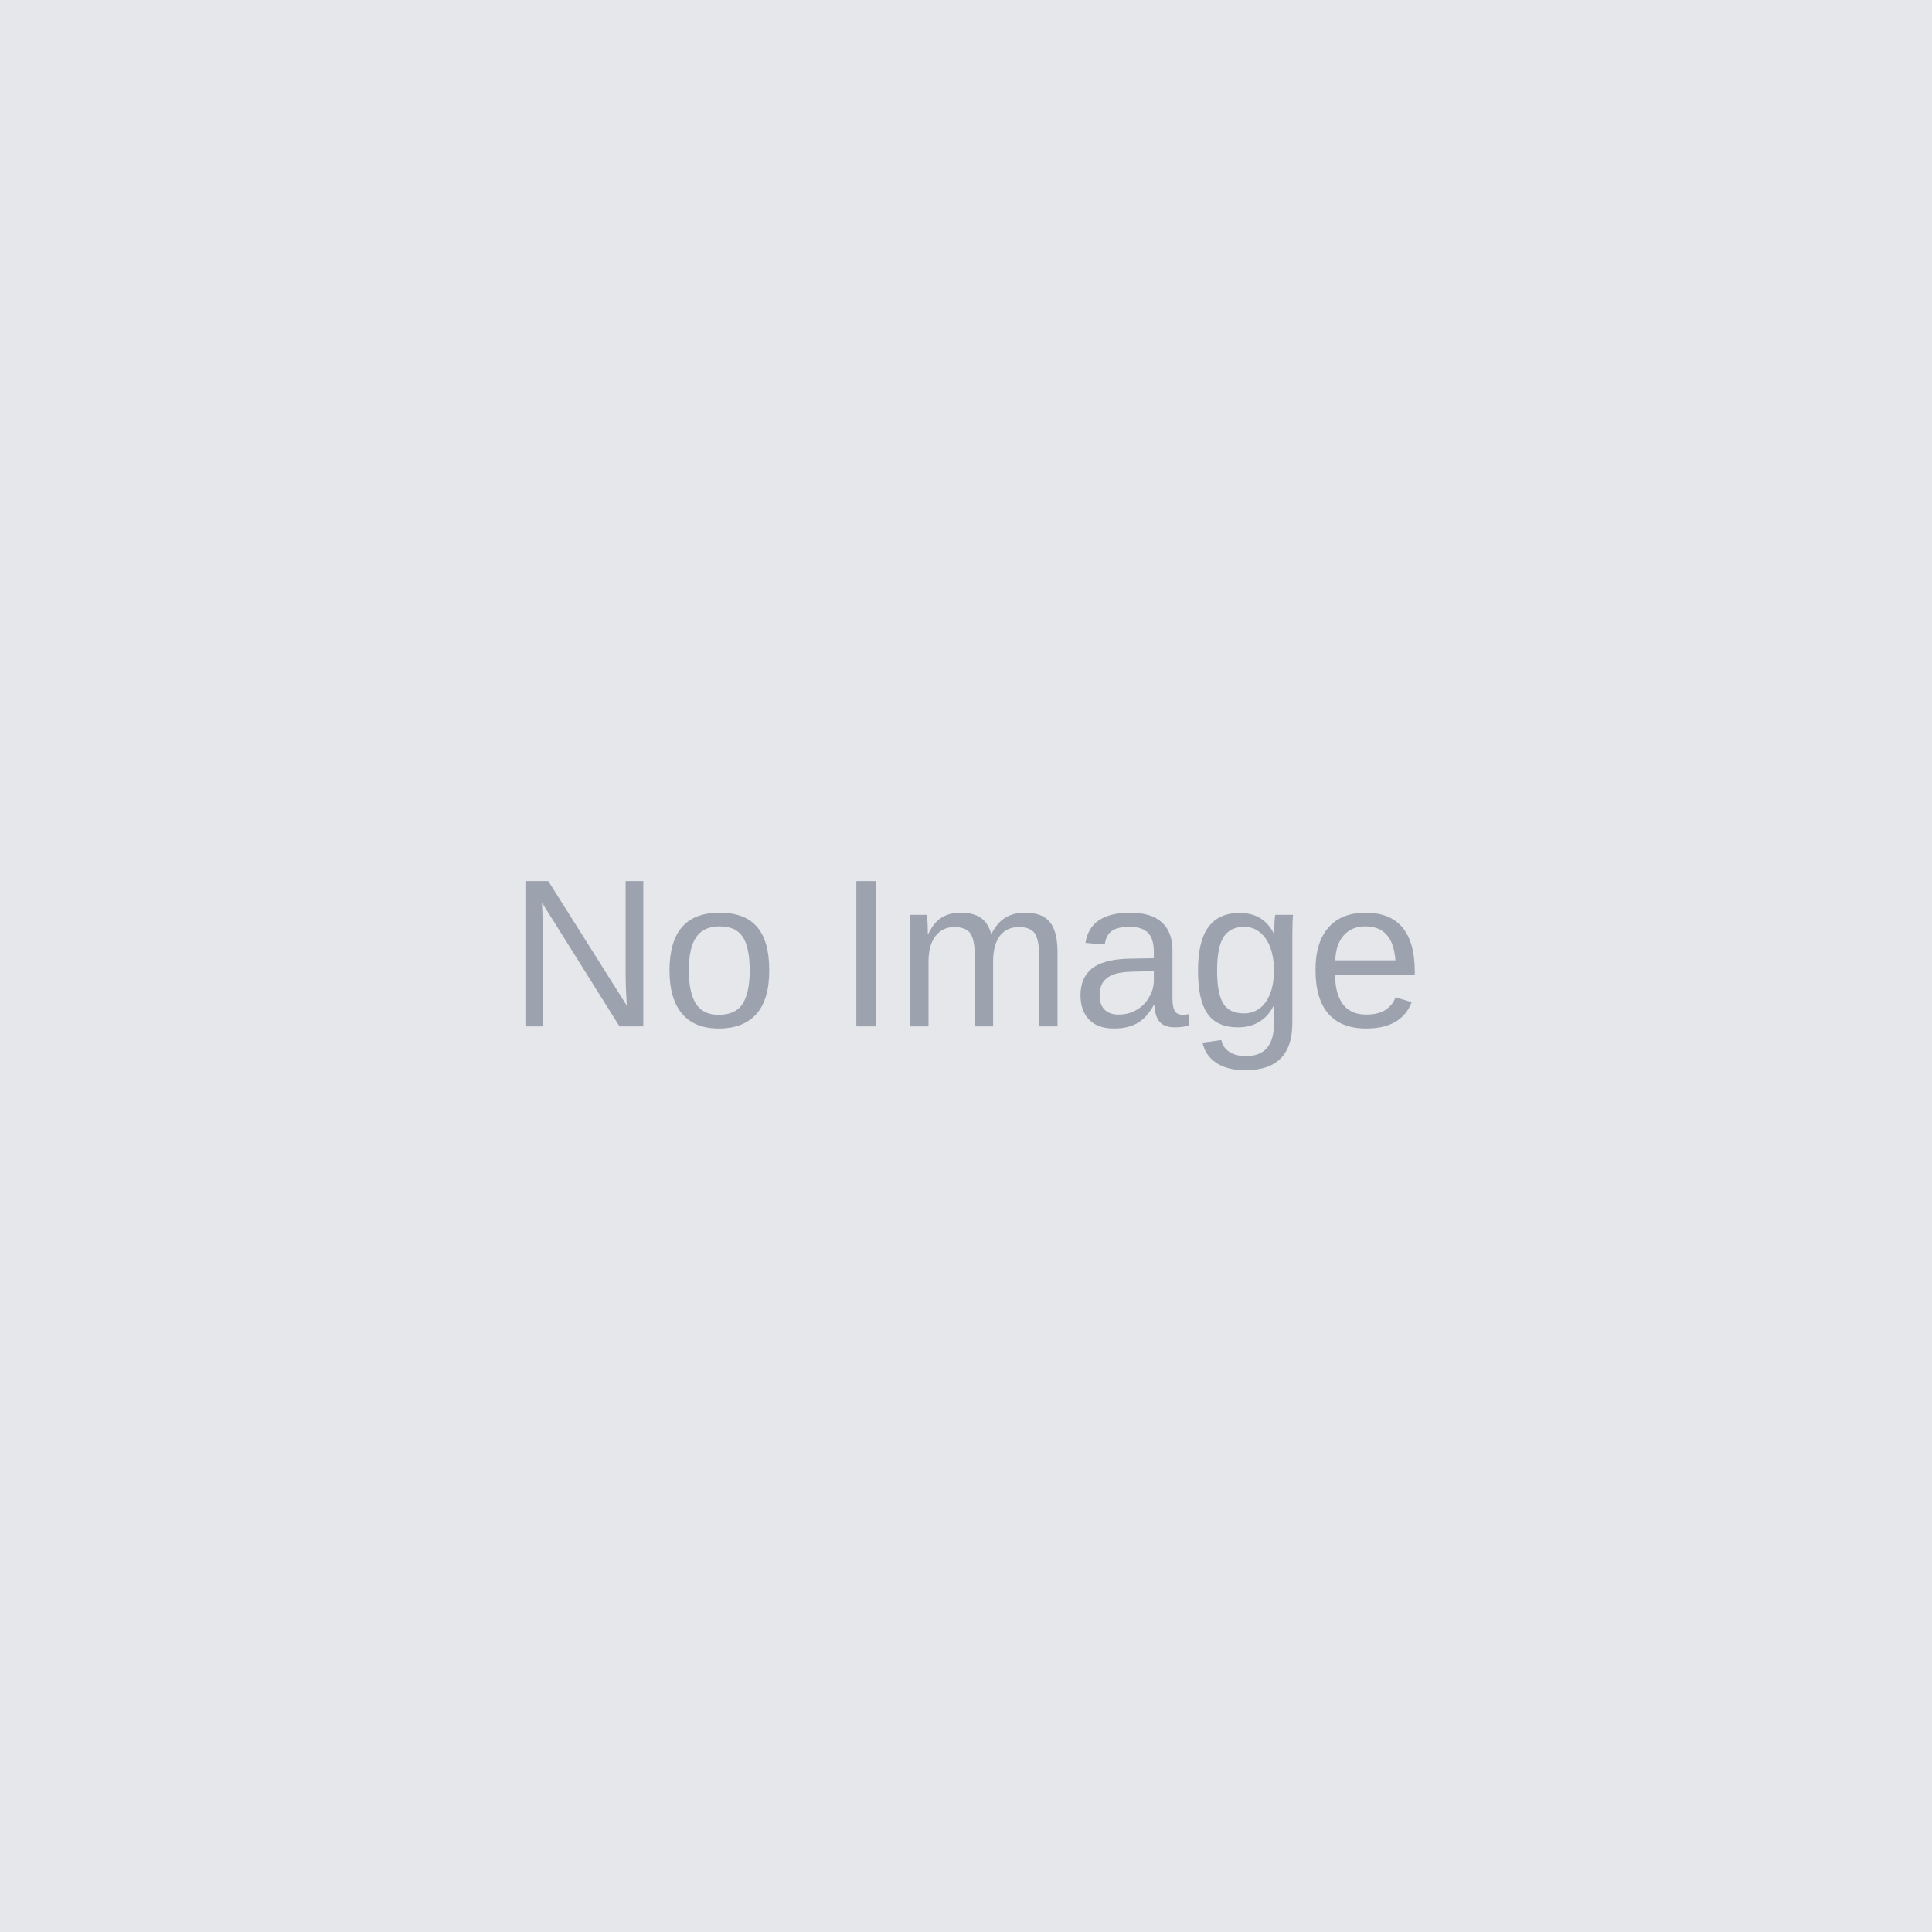
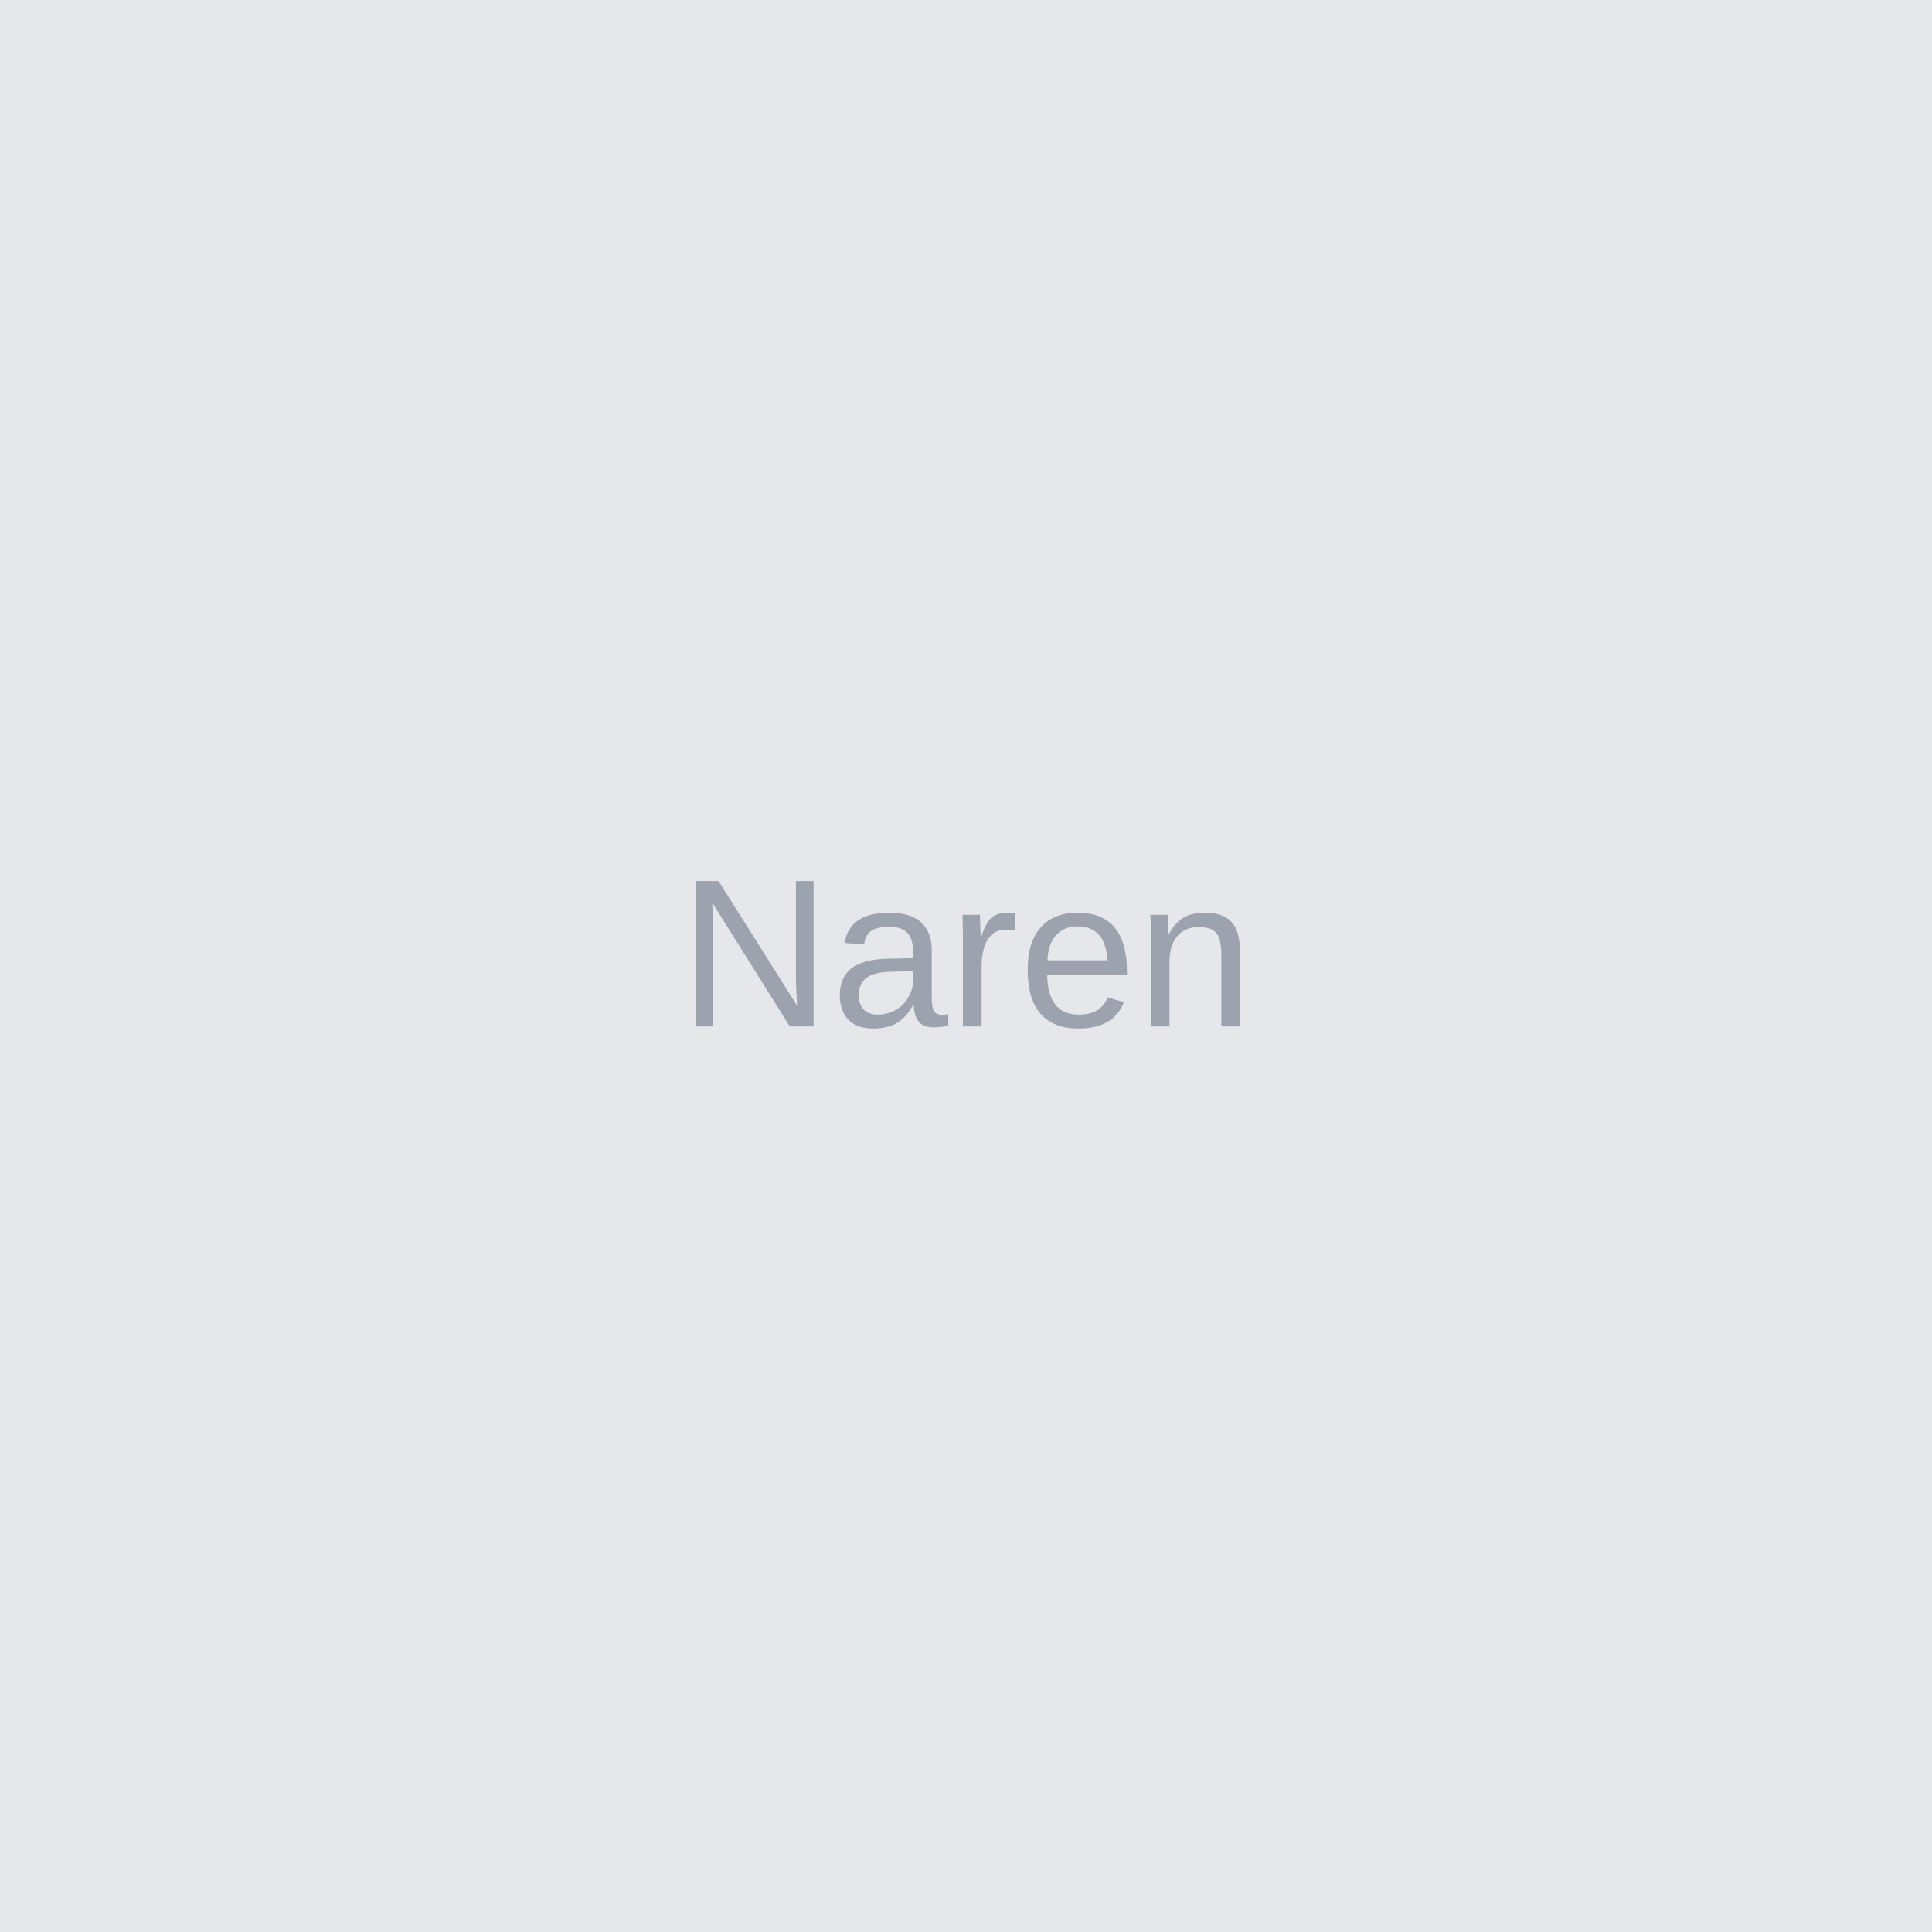
<svg xmlns="http://www.w3.org/2000/svg" width="128" height="128" viewBox="0 0 128 128">
  <rect width="128" height="128" fill="#e5e7eb" />
-   <text x="64" y="68" text-anchor="middle" fill="#9ca3af" font-family="Arial, sans-serif" font-size="14">No Image</text>
+   <text x="64" y="68" text-anchor="middle" fill="#9ca3af" font-family="Arial, sans-serif" font-size="14">Naren</text>
</svg>
